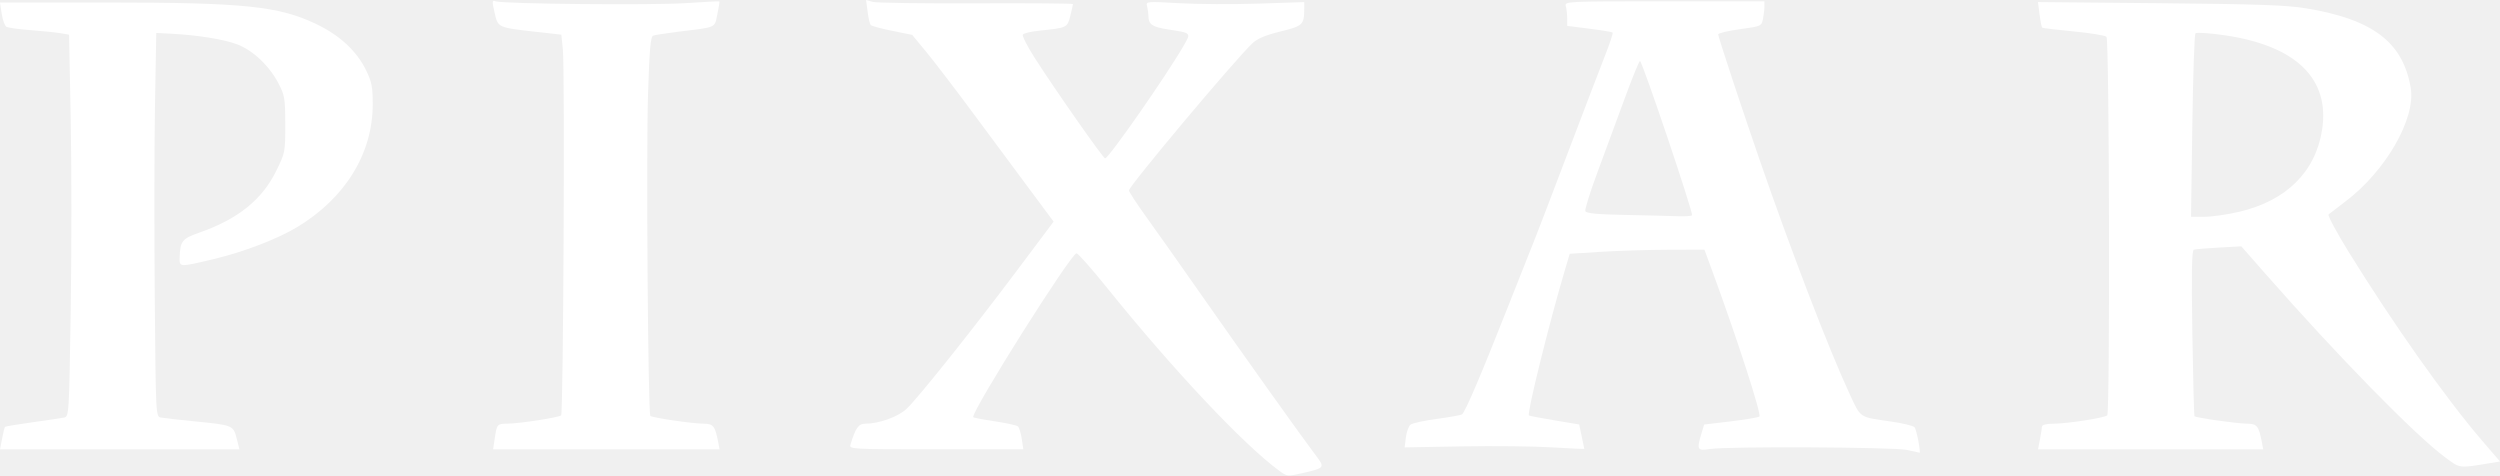
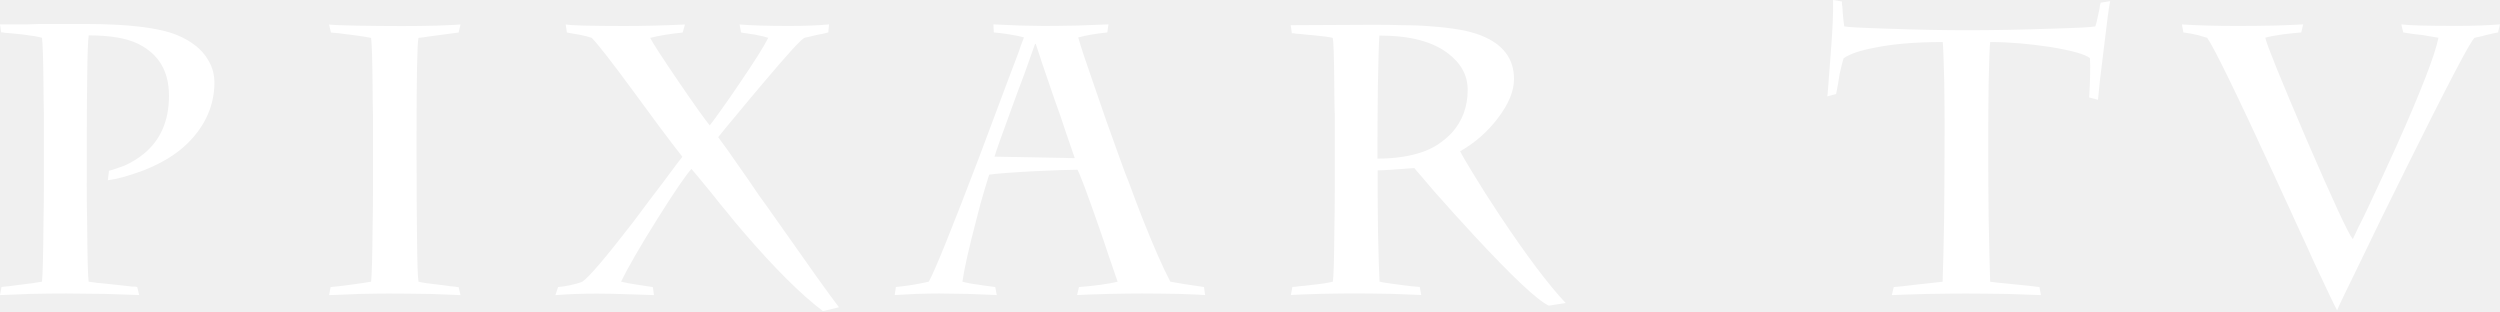
- <svg xmlns="http://www.w3.org/2000/svg" width="183.707mm" height="34.937mm" viewBox="0 0 183.707 34.937" version="1.1" id="svg5">
-   <defs id="defs2" />
-   <g id="layer1" transform="translate(-13.44899,-155.8154)">
-     <g id="g1793" transform="translate(0.3219953,-76.23404)">
-       <path style="fill:#ffffff;stroke-width:0.179" d="m 13.281,264.274 c 0.081,-0.435 0.178,-0.821 0.215,-0.858 0.037,-0.037 0.943,-0.188 2.013,-0.336 1.07,-0.148 2.113,-0.304 2.319,-0.346 0.37,-0.076 0.375,-0.16 0.495,-7.864 0.067,-4.283 0.067,-10.596 6.08e-4,-14.03 l -0.121,-6.243 -0.643,-0.109 c -0.353,-0.06 -1.341,-0.16 -2.195,-0.224 -0.854,-0.063 -1.65,-0.175 -1.77,-0.249 -0.12,-0.074 -0.274,-0.505 -0.343,-0.958 l -0.125,-0.823 h 7.851 c 10.12,0 12.656,0.264 15.441,1.61 1.704,0.823 2.932,1.972 3.616,3.382 0.414,0.854 0.485,1.227 0.481,2.523 -0.012,3.609 -2.036,6.876 -5.579,9.004 -1.458,0.876 -3.96,1.829 -6.178,2.353 -2.46,0.581 -2.453,0.582 -2.431,-0.13 0.037,-1.213 0.177,-1.389 1.461,-1.838 2.815,-0.984 4.586,-2.405 5.628,-4.515 0.665,-1.346 0.676,-1.402 0.672,-3.434 -0.003,-1.912 -0.041,-2.138 -0.505,-3.024 -0.678,-1.296 -1.884,-2.429 -3.05,-2.866 -0.975,-0.365 -2.935,-0.677 -4.851,-0.774 l -1.073,-0.054 -0.093,5.278 c -0.051,2.903 -0.059,9.245 -0.018,14.093 0.075,8.783 0.077,8.815 0.451,8.89 0.207,0.041 1.302,0.165 2.433,0.276 2.852,0.278 2.889,0.292 3.134,1.253 l 0.205,0.805 h -8.795 -8.795 z" id="path1159" />
-       <path style="fill:#ffffff;stroke-width:0.179" d="m 49.483,264.26 c 0.158,-1.054 0.174,-1.072 0.946,-1.08 0.907,-0.009 3.775,-0.455 3.932,-0.611 0.161,-0.161 0.28,-25.383 0.127,-26.872 l -0.113,-1.1 -1.822,-0.204 c -2.861,-0.321 -2.834,-0.309 -3.083,-1.412 -0.191,-0.85 -0.184,-0.935 0.076,-0.836 0.507,0.194 11.47,0.299 13.978,0.134 1.328,-0.088 2.437,-0.146 2.464,-0.128 0.027,0.017 -0.04,0.443 -0.148,0.946 -0.221,1.032 0.01,0.93 -2.902,1.286 -0.863,0.106 -1.68,0.234 -1.814,0.286 -0.192,0.074 -0.274,1.007 -0.379,4.331 -0.14,4.408 -5.29e-4,23.435 0.173,23.609 0.137,0.137 3.08,0.57 3.907,0.574 0.717,0.004 0.849,0.169 1.074,1.346 l 0.103,0.537 h -8.32 -8.32 z" id="path1198" />
-       <path style="fill:#ffffff;stroke-width:0.179" d="m 107.137,266.648 c -2.62,-1.914 -7.812,-7.429 -12.656,-13.444 -1.126,-1.398 -2.137,-2.542 -2.247,-2.542 -0.401,0 -7.597,11.403 -7.597,12.039 0,0.038 0.704,0.175 1.566,0.304 0.861,0.129 1.638,0.299 1.727,0.378 0.089,0.079 0.214,0.49 0.278,0.913 l 0.117,0.769 h -6.404 c -6.321,0 -6.402,-0.005 -6.295,-0.358 0.369,-1.213 0.588,-1.521 1.086,-1.523 1.029,-0.004 2.43,-0.513 3.049,-1.107 0.871,-0.835 4.871,-5.85 8.072,-10.119 l 2.717,-3.624 -1.762,-2.369 c -0.969,-1.303 -2.835,-3.819 -4.147,-5.59 -1.312,-1.771 -2.857,-3.793 -3.435,-4.493 l -1.05,-1.272 -1.464,-0.294 c -0.805,-0.162 -1.518,-0.354 -1.583,-0.427 -0.066,-0.073 -0.169,-0.517 -0.229,-0.986 l -0.11,-0.852 0.489,0.137 c 0.269,0.075 3.689,0.123 7.601,0.106 3.912,-0.017 7.112,0.008 7.112,0.055 0,0.047 -0.089,0.439 -0.198,0.87 -0.218,0.868 -0.222,0.869 -2.263,1.082 -0.615,0.064 -1.166,0.194 -1.225,0.289 -0.059,0.095 0.324,0.849 0.85,1.675 1.444,2.268 5.053,7.421 5.198,7.421 0.264,0 4.502,-6.079 5.768,-8.274 0.558,-0.967 0.595,-0.929 -1.14,-1.199 -1.174,-0.183 -1.435,-0.363 -1.445,-0.994 -0.003,-0.197 -0.048,-0.519 -0.101,-0.716 -0.094,-0.35 -0.042,-0.355 2.373,-0.218 1.358,0.077 3.979,0.09 5.824,0.029 l 3.355,-0.11 -0.002,0.507 c -0.006,1.155 -0.107,1.251 -1.749,1.653 -1.094,0.267 -1.691,0.519 -2.061,0.868 -1.304,1.23 -9.07,10.488 -9.07,10.812 0,0.104 0.59,1.004 1.31,2.001 0.721,0.997 2.549,3.584 4.062,5.749 3.027,4.329 7.402,10.464 8.349,11.708 0.697,0.915 0.685,0.932 -0.978,1.316 -1.083,0.25 -1.124,0.246 -1.693,-0.17 z" id="path1237" />
-       <path style="fill:#ffffff;stroke-width:0.179" d="m 153.251,265.11 c -1.038,-0.21 -13.181,-0.267 -14.447,-0.068 -0.961,0.151 -1.011,0.064 -0.651,-1.135 l 0.198,-0.662 1.927,-0.229 c 1.06,-0.126 2.019,-0.286 2.132,-0.356 0.187,-0.115 -1.653,-5.793 -3.511,-10.835 l -0.527,-1.431 -2.669,0.008 c -1.468,0.004 -3.695,0.073 -4.948,0.152 l -2.279,0.144 -0.354,1.19 c -1.152,3.876 -2.8,10.535 -2.646,10.689 0.032,0.032 0.876,0.194 1.875,0.36 l 1.817,0.302 0.188,0.878 c 0.103,0.483 0.188,0.894 0.188,0.915 0,0.02 -1.067,-0.029 -2.371,-0.109 -1.304,-0.081 -4.274,-0.113 -6.599,-0.072 l -4.229,0.074 0.09,-0.734 c 0.049,-0.404 0.203,-0.824 0.341,-0.935 0.138,-0.111 1.004,-0.301 1.924,-0.423 0.92,-0.122 1.756,-0.273 1.856,-0.336 0.235,-0.147 1.409,-2.904 3.546,-8.325 0.935,-2.373 1.785,-4.515 1.888,-4.761 0.103,-0.246 1.15,-2.983 2.326,-6.083 1.176,-3.1 2.42,-6.35 2.764,-7.223 0.344,-0.873 0.592,-1.622 0.549,-1.664 -0.042,-0.042 -0.811,-0.17 -1.708,-0.283 l -1.631,-0.206 -0.002,-0.545 c -10e-4,-0.3 -0.046,-0.706 -0.099,-0.903 -0.095,-0.354 -0.009,-0.358 7.248,-0.358 h 7.345 l 1.8e-4,0.38 c 1.1e-4,0.209 -0.048,0.621 -0.107,0.916 -0.105,0.526 -0.138,0.54 -1.7,0.754 -0.876,0.12 -1.592,0.292 -1.592,0.383 0,0.169 1.74,5.44 3.007,9.107 2.352,6.81 5.125,14.027 6.646,17.296 0.845,1.817 0.672,1.701 3.051,2.043 0.836,0.12 1.612,0.307 1.723,0.415 0.148,0.143 0.503,2.01 0.357,1.875 -0.013,-0.012 -0.425,-0.102 -0.917,-0.202 z m -15.789,-17.237 c 0.123,-0.123 -3.66,-11.341 -3.825,-11.344 -0.062,-0.001 -0.577,1.266 -1.145,2.816 -0.568,1.55 -1.465,3.982 -1.994,5.405 -0.529,1.423 -0.923,2.689 -0.876,2.813 0.064,0.165 0.843,0.24 2.912,0.28 1.554,0.03 3.275,0.072 3.824,0.094 0.549,0.022 1.046,-0.007 1.104,-0.065 z" id="path1276" />
-       <path style="fill:#ffffff;stroke-width:0.179" d="m 192.775,265.634 c -2.208,-1.64 -7.91,-7.468 -13.194,-13.484 l -1.757,-2 -1.641,0.092 c -0.903,0.05 -1.734,0.12 -1.846,0.154 -0.151,0.045 -0.18,1.656 -0.111,6.113 0.052,3.328 0.123,6.084 0.159,6.125 0.103,0.116 3.125,0.544 3.873,0.549 0.717,0.004 0.849,0.169 1.074,1.346 l 0.103,0.537 h -8.274 -8.274 l 0.139,-0.716 c 0.076,-0.394 0.142,-0.816 0.147,-0.939 0.005,-0.146 0.303,-0.225 0.858,-0.227 1.013,-0.004 3.76,-0.432 3.942,-0.614 0.21,-0.21 0.156,-27.605 -0.055,-27.816 -0.101,-0.101 -1.187,-0.278 -2.415,-0.395 -1.228,-0.117 -2.267,-0.241 -2.31,-0.276 -0.042,-0.035 -0.13,-0.473 -0.194,-0.973 l -0.117,-0.908 8.961,0.083 c 7.19,0.066 9.314,0.141 10.75,0.378 4.907,0.81 7.121,2.498 7.682,5.854 0.376,2.249 -1.84,6.103 -4.79,8.33 -0.606,0.458 -1.168,0.889 -1.249,0.959 -0.081,0.07 0.594,1.325 1.499,2.789 3.254,5.265 7.134,10.751 9.793,13.845 l 1.307,1.521 -0.679,0.112 c -2.386,0.394 -2.234,0.414 -3.379,-0.437 z m -15.095,-18.025 c 3.456,-0.811 5.602,-2.937 6.081,-6.024 0.582,-3.749 -1.913,-6.174 -7.138,-6.94 -1.116,-0.164 -2.091,-0.23 -2.168,-0.147 -0.076,0.083 -0.18,3.15 -0.231,6.816 l -0.093,6.665 h 0.988 c 0.544,0 1.696,-0.166 2.561,-0.369 z" id="path1315" />
-     </g>
-     <path style="fill:#ffffff;stroke-width:0.676" d="m 646.855,760.687 c 0.032,-0.788 0.193,-0.948 0.409,-0.409 0.195,0.488 0.171,1.071 -0.053,1.296 -0.225,0.225 -0.385,-0.175 -0.355,-0.888 z" id="path1393" transform="scale(0.2645833)" />
-     <path style="fill:#ffffff;stroke-width:0.042" d="m 568.677,761.65 c 0,-0.025 0.019,-0.033 0.042,-0.019 0.054,0.034 0.054,0.063 0,0.063 -0.023,0 -0.042,-0.02 -0.042,-0.045 z" id="path1432" transform="scale(0.2645833)" />
-     <path style="fill:#ffffff;stroke-width:0.042" d="" id="path1471" transform="scale(0.2645833)" />
-     <path style="fill:#ffffff;stroke-width:0.042" d="" id="path1510" transform="scale(0.2645833)" />
-     <path style="fill:#ffffff;stroke-width:0.03" d="" id="path1623" transform="scale(0.2645833)" />
-     <path style="fill:#ffffff;stroke-width:0.03" d="" id="path1662" transform="scale(0.2645833)" />
-   </g>
+ <svg xmlns="http://www.w3.org/2000/svg" id="Capa_1" data-name="Capa 1" viewBox="0 0 431.7 53.72">
+   <defs>
+     <style>
+       .cls-1 {
+         fill: #ffffff;
+         stroke-width: 0px;
+       }
+     </style>
+   </defs>
+   <path class="cls-1" d="M14.98,31.55c0,2.55.02,4.91.07,7.06.04,5.85.13,9.2.26,10.03.7.13,2.05.29,4.03.46.7.09,1.5.18,2.38.26l1.12.13h.46l.4.07.33,1.39c-1.01-.04-3.01-.11-6.01-.2-2.77-.04-4.97-.07-6.6-.07-1.72,0-3.81.02-6.27.07-2.55.09-4.27.15-5.15.2l.26-1.39c.18-.04.59-.09,1.25-.13l.92-.13,1.06-.13c1.8-.22,3.06-.4,3.76-.53.13-1.28.22-4.73.26-10.36.04-2.11.07-4.42.07-6.93v-11.55c-.04-1.8-.07-3.48-.07-5.02-.04-4.53-.13-7.28-.26-8.25-.53-.18-1.67-.37-3.43-.59-.57-.04-1.25-.11-2.05-.2l-.86-.07-.4-.07H.2l-.2-1.39h4.69l2.24-.07h7.72c7.48,0,12.78.64,15.91,1.91,2.55,1.06,4.36,2.51,5.41,4.36.4.66.68,1.36.86,2.11.13.57.2,1.12.2,1.65,0,3.96-1.52,7.46-4.55,10.49-1.89,1.89-4.44,3.48-7.66,4.75-1.19.44-2.4.84-3.63,1.19-1.01.26-1.87.44-2.57.53l.2-1.65c.4-.09.77-.2,1.12-.33.53-.18,1.03-.35,1.52-.53,1.28-.57,2.42-1.28,3.43-2.11,2.86-2.38,4.29-5.7,4.29-9.97s-1.78-7.22-5.35-8.98c-1.98-.97-4.82-1.45-8.51-1.45-.13.84-.22,3.19-.26,7.06-.04,2.95-.07,6.25-.07,9.9v8.45Z" />
+   <path class="cls-1" d="M71.94,27.72c0,5.24.02,9.64.07,13.2.04,4.53.13,7.11.26,7.72.7.18,1.89.35,3.56.53.62.09,1.28.18,1.98.26l.79.07.33.07h.26l.33,1.39c-.7-.04-2.44-.11-5.21-.2-2.68-.04-5.08-.07-7.19-.07-1.23,0-2.97.02-5.21.07-2.46.09-4.16.15-5.08.2l.26-1.39c.57-.04,1.72-.18,3.43-.4,1.67-.22,2.86-.4,3.56-.53.13-1.23.22-4.36.26-9.37.04-1.94.07-4.07.07-6.4v-12.8c-.04-1.8-.07-3.52-.07-5.15-.04-4.62-.13-7.41-.26-8.38-.57-.13-1.74-.31-3.5-.53-.66-.09-1.32-.18-1.98-.26-.62-.04-1.1-.09-1.45-.13l-.33-1.39c.62.09,2.22.15,4.82.2,2.55.04,5.13.07,7.72.07,1.76,0,3.74-.02,5.94-.07,2.29-.09,3.7-.15,4.22-.2l-.33,1.39c-.4.04-1.41.18-3.04.4l-1.98.26c-.75.13-1.39.22-1.91.26-.22,1.1-.33,6.8-.33,17.09v4.09Z" />
+   <path class="cls-1" d="M142.1,53.72c-3.78-2.86-8.36-7.41-13.73-13.66-.92-1.06-1.89-2.22-2.9-3.5-.75-.88-1.61-1.94-2.57-3.17-1.98-2.42-3.15-3.83-3.5-4.22-.97,1.06-2.9,3.89-5.81,8.51-3.04,4.84-5.15,8.49-6.34,10.96.7.18,1.65.35,2.84.53,1.14.18,2.02.31,2.64.4l.2,1.39c-.13,0-1.43-.04-3.89-.13-2.46-.09-4.44-.13-5.94-.13-2.6,0-4.99.09-7.19.26l.46-1.39,1.06-.13,1.06-.2c.84-.18,1.52-.37,2.05-.59,1.1-.7,4.05-4.16,8.84-10.36.83-1.1,1.74-2.31,2.71-3.63.7-.92,1.54-2.02,2.51-3.3,1.85-2.51,2.93-3.94,3.23-4.29-1.01-1.28-2.35-3.04-4.03-5.28l-2.18-2.97-2.24-3.04c-3.65-4.97-6.05-8.05-7.19-9.24-.48-.18-1.17-.35-2.05-.53l-1.19-.2-1.06-.2-.2-1.39c.44.09,1.47.15,3.1.2,1.89.04,4.22.07,7,.07,3.39,0,6.89-.09,10.49-.26l-.4,1.39c-2.2.22-4.07.53-5.61.92.44.88,2.07,3.39,4.88,7.52,2.86,4.18,4.66,6.71,5.41,7.59.53-.66,1.25-1.65,2.18-2.97,1.01-1.41,2-2.84,2.97-4.29,2.55-3.74,4.2-6.36,4.95-7.85-.48-.18-1.3-.37-2.44-.59-.4-.04-.84-.11-1.32-.2l-.53-.07-.4-.07-.26-1.39c2.02.18,4.88.26,8.58.26,1.28,0,2.55-.02,3.83-.07,1.06-.04,2.07-.11,3.04-.2l-.13,1.39c-.44.13-1.14.29-2.11.46l-1.06.26c-.4.09-.7.15-.92.2-.53.18-2.9,2.77-7.13,7.79-1.5,1.76-3.08,3.65-4.75,5.68-1.41,1.67-2.42,2.9-3.04,3.7.84,1.1,2.24,3.08,4.22,5.94.66.92,1.58,2.27,2.77,4.03l1.52,2.11,1.58,2.24c5.37,7.66,8.95,12.67,10.76,15.05l-2.77.66Z" />
+   <path class="cls-1" d="M186.32,49.57c2.77-.22,4.99-.53,6.67-.92-.13-.35-.33-.92-.59-1.72l-.2-.59-.2-.59-.46-1.32c-.79-2.38-1.47-4.38-2.05-6.01-1.85-5.28-2.99-8.32-3.43-9.11-1.41,0-3.94.09-7.59.26-4,.22-6.56.42-7.66.59-.09.26-.35,1.12-.79,2.57-.48,1.58-.95,3.28-1.39,5.08-1.32,5.02-2.13,8.62-2.44,10.82.75.22,1.67.4,2.77.53.75.13,1.72.26,2.9.4l.26,1.39c-.97-.04-2.64-.11-5.02-.2-2.24-.04-3.89-.07-4.95-.07-.92,0-2.22.02-3.89.07-1.8.09-3.06.15-3.76.2l.2-1.39c1.89-.18,3.78-.48,5.68-.92,1.01-1.76,3.94-9,8.78-21.71,1.54-4.09,3.21-8.56,5.02-13.4.62-1.63,1.21-3.19,1.78-4.69.18-.57.35-1.08.53-1.52.13-.35.24-.64.33-.86-.62-.18-1.48-.35-2.57-.53l-1.39-.2-1.25-.13-.07-1.39c.88.04,2.42.11,4.62.2,1.94.04,3.26.07,3.96.07,1.5,0,3.48-.02,5.94-.07,2.64-.09,4.42-.15,5.35-.2l-.2,1.39c-2.07.22-3.74.51-5.02.86.35,1.32,1.3,4.18,2.84,8.58,1.28,3.78,2.64,7.66,4.09,11.62.26.75.53,1.47.79,2.18.31.88.64,1.74.99,2.57.79,2.16,1.54,4.14,2.24,5.94,1.98,5.02,3.63,8.78,4.95,11.29,1.36.26,3.3.57,5.81.92l.2,1.39c-.4-.04-1.89-.11-4.49-.2-2.42-.04-4.58-.07-6.47-.07-1.14,0-3.01.02-5.61.07-2.9.09-4.75.15-5.54.2l.33-1.39ZM184.07,22.9c-.22-.66-.53-1.58-.92-2.77l-1.06-2.97c-1.72-4.97-2.79-8.16-3.23-9.57h-.13c-.44,1.28-1.06,3.01-1.85,5.21l-1.12,2.97-1.06,2.9c-1.76,4.8-2.75,7.59-2.97,8.38l13.86.26c-.31-.92-.81-2.4-1.52-4.42Z" />
+   <path class="cls-1" d="M230.47,19.47c-.04-1.85-.07-3.59-.07-5.21-.04-4.62-.13-7.19-.26-7.72-.48-.13-1.63-.29-3.43-.46-.62-.04-1.3-.11-2.05-.2l-.92-.07-.33-.07h-.33l-.2-1.39,14.26-.07c2.02,0,3.67.02,4.95.07,1.89,0,3.56.07,5.02.2,3.78.26,6.67.79,8.65,1.58,3.78,1.5,5.68,4,5.68,7.52,0,2.07-.92,4.31-2.77,6.73-1.8,2.38-3.98,4.29-6.53,5.74.22.48.95,1.74,2.18,3.76,1.41,2.33,2.95,4.75,4.62,7.26,4.66,7,8.47,12.06,11.42,15.18l-2.9.46c-1.94-.88-6.25-4.93-12.94-12.14-2.24-2.42-4.53-4.95-6.86-7.59-.88-1.01-1.65-1.91-2.31-2.71-.62-.7-.99-1.14-1.12-1.32-3.34.26-5.46.4-6.34.4v1.72c0,2.51.02,5.59.07,9.24.09,4.09.18,6.84.26,8.25.48.13,1.61.31,3.37.53.62.09,1.3.18,2.05.26.57.04,1.08.09,1.52.13l.26,1.39c-.79-.04-2.51-.11-5.15-.2-2.51-.04-4.58-.07-6.2-.07-1.5,0-3.5.02-6.01.07-2.73.09-4.44.15-5.15.2l.26-1.39c.31,0,.73-.04,1.25-.13.62-.04,1.25-.11,1.91-.2,1.76-.18,3.04-.37,3.83-.59.13-.84.22-3.85.26-9.04.04-1.98.07-4.2.07-6.67v-13.46ZM237.86,27.39c3.12,0,5.81-.42,8.05-1.25.83-.31,1.63-.7,2.38-1.19.92-.62,1.74-1.3,2.44-2.05,1.8-2.02,2.71-4.49,2.71-7.39,0-2.46-1.12-4.55-3.37-6.27-2.68-2.07-6.64-3.1-11.88-3.1-.09,1.23-.18,4.18-.26,8.84-.04,4.09-.07,7.55-.07,10.36v2.05Z" />
+   <path class="cls-1" d="M335.8,23.43c0-2.82-.02-5.94-.07-9.37-.09-3.83-.18-6.09-.26-6.8-4.71,0-8.65.33-11.81.99-2.38.44-4.14,1.03-5.28,1.78-.22.62-.46,1.56-.73,2.84l-.26,1.65-.33,1.72-1.52.4c.04-.26.09-.73.13-1.39l.07-.86.07-.99c.13-1.58.24-3.01.33-4.29.31-3.87.44-6.91.4-9.11l1.52.26v.4l.07.46c.04.4.07.75.07,1.06.09,1.01.18,1.8.26,2.38.62.13,3.19.26,7.72.4,4.97.18,9.5.26,13.6.26,4.4,0,9.13-.09,14.19-.26,4.62-.13,7.24-.26,7.85-.4.13-.35.29-.97.46-1.85l.26-1.19.07-.53.13-.53,1.65-.26c-.18.66-.55,3.43-1.12,8.32-.22,1.76-.44,3.56-.66,5.41-.18,1.63-.29,2.73-.33,3.3l-1.52-.4c.18-3.08.22-5.35.13-6.8-.84-.66-3.1-1.3-6.8-1.91-3.74-.57-7.22-.86-10.43-.86-.09.84-.18,3.17-.26,7-.04,3.34-.07,6.4-.07,9.17v2.97c0,3.17.02,6.93.07,11.29.09,4.84.18,8.49.26,10.96.53.09,1.96.24,4.29.46l1.32.13,1.25.13c.97.13,1.52.2,1.65.2l.26,1.39c-.75-.04-2.64-.11-5.68-.2-2.9-.04-5.32-.07-7.26-.07-1.67,0-3.94.02-6.8.07-3.12.09-5.13.15-6.01.2l.33-1.39c.7-.04,2.11-.2,4.22-.46,1.98-.22,3.39-.37,4.22-.46.09-2.42.18-6.05.26-10.89.04-4.4.07-8.18.07-11.35v-2.97Z" />
+   <path class="cls-1" d="M376.79,4.22c2.82.18,5.98.26,9.5.26,2.07,0,4.31-.02,6.73-.07,2.42-.09,3.98-.15,4.69-.2l-.33,1.39c-.44.04-.9.09-1.39.13-.66.09-1.25.15-1.78.2-1.54.22-2.55.42-3.04.59.26,1.23,2.62,7.04,7.06,17.42,4.58,10.6,7.26,16.39,8.05,17.36.22-.44.55-1.14.99-2.11.57-1.1,1.17-2.31,1.78-3.63,1.67-3.56,3.23-6.95,4.69-10.16,4.31-9.64,6.75-15.93,7.33-18.88-.48-.09-1.39-.24-2.71-.46l-1.72-.2-1.65-.26-.33-1.39c1.23.18,4.44.26,9.64.26,2.82,0,5.28-.09,7.39-.26l-.33,1.39c-.48.09-1.1.22-1.85.4l-.99.26c-.44.09-.84.18-1.19.26-.62.35-4.64,8.03-12.08,23.03-2.68,5.37-5.28,10.67-7.79,15.91-2.38,4.84-3.67,7.55-3.89,8.12-.44-.79-1.76-3.54-3.96-8.25-.62-1.41-1.69-3.76-3.23-7.06l-.86-1.91-.92-1.98-1.85-4.03c-6.51-14.12-10.38-22.07-11.62-23.83l-.73-.2c-.26-.09-.55-.18-.86-.26-.75-.18-1.58-.33-2.51-.46l-.26-1.39Z" />
</svg>
